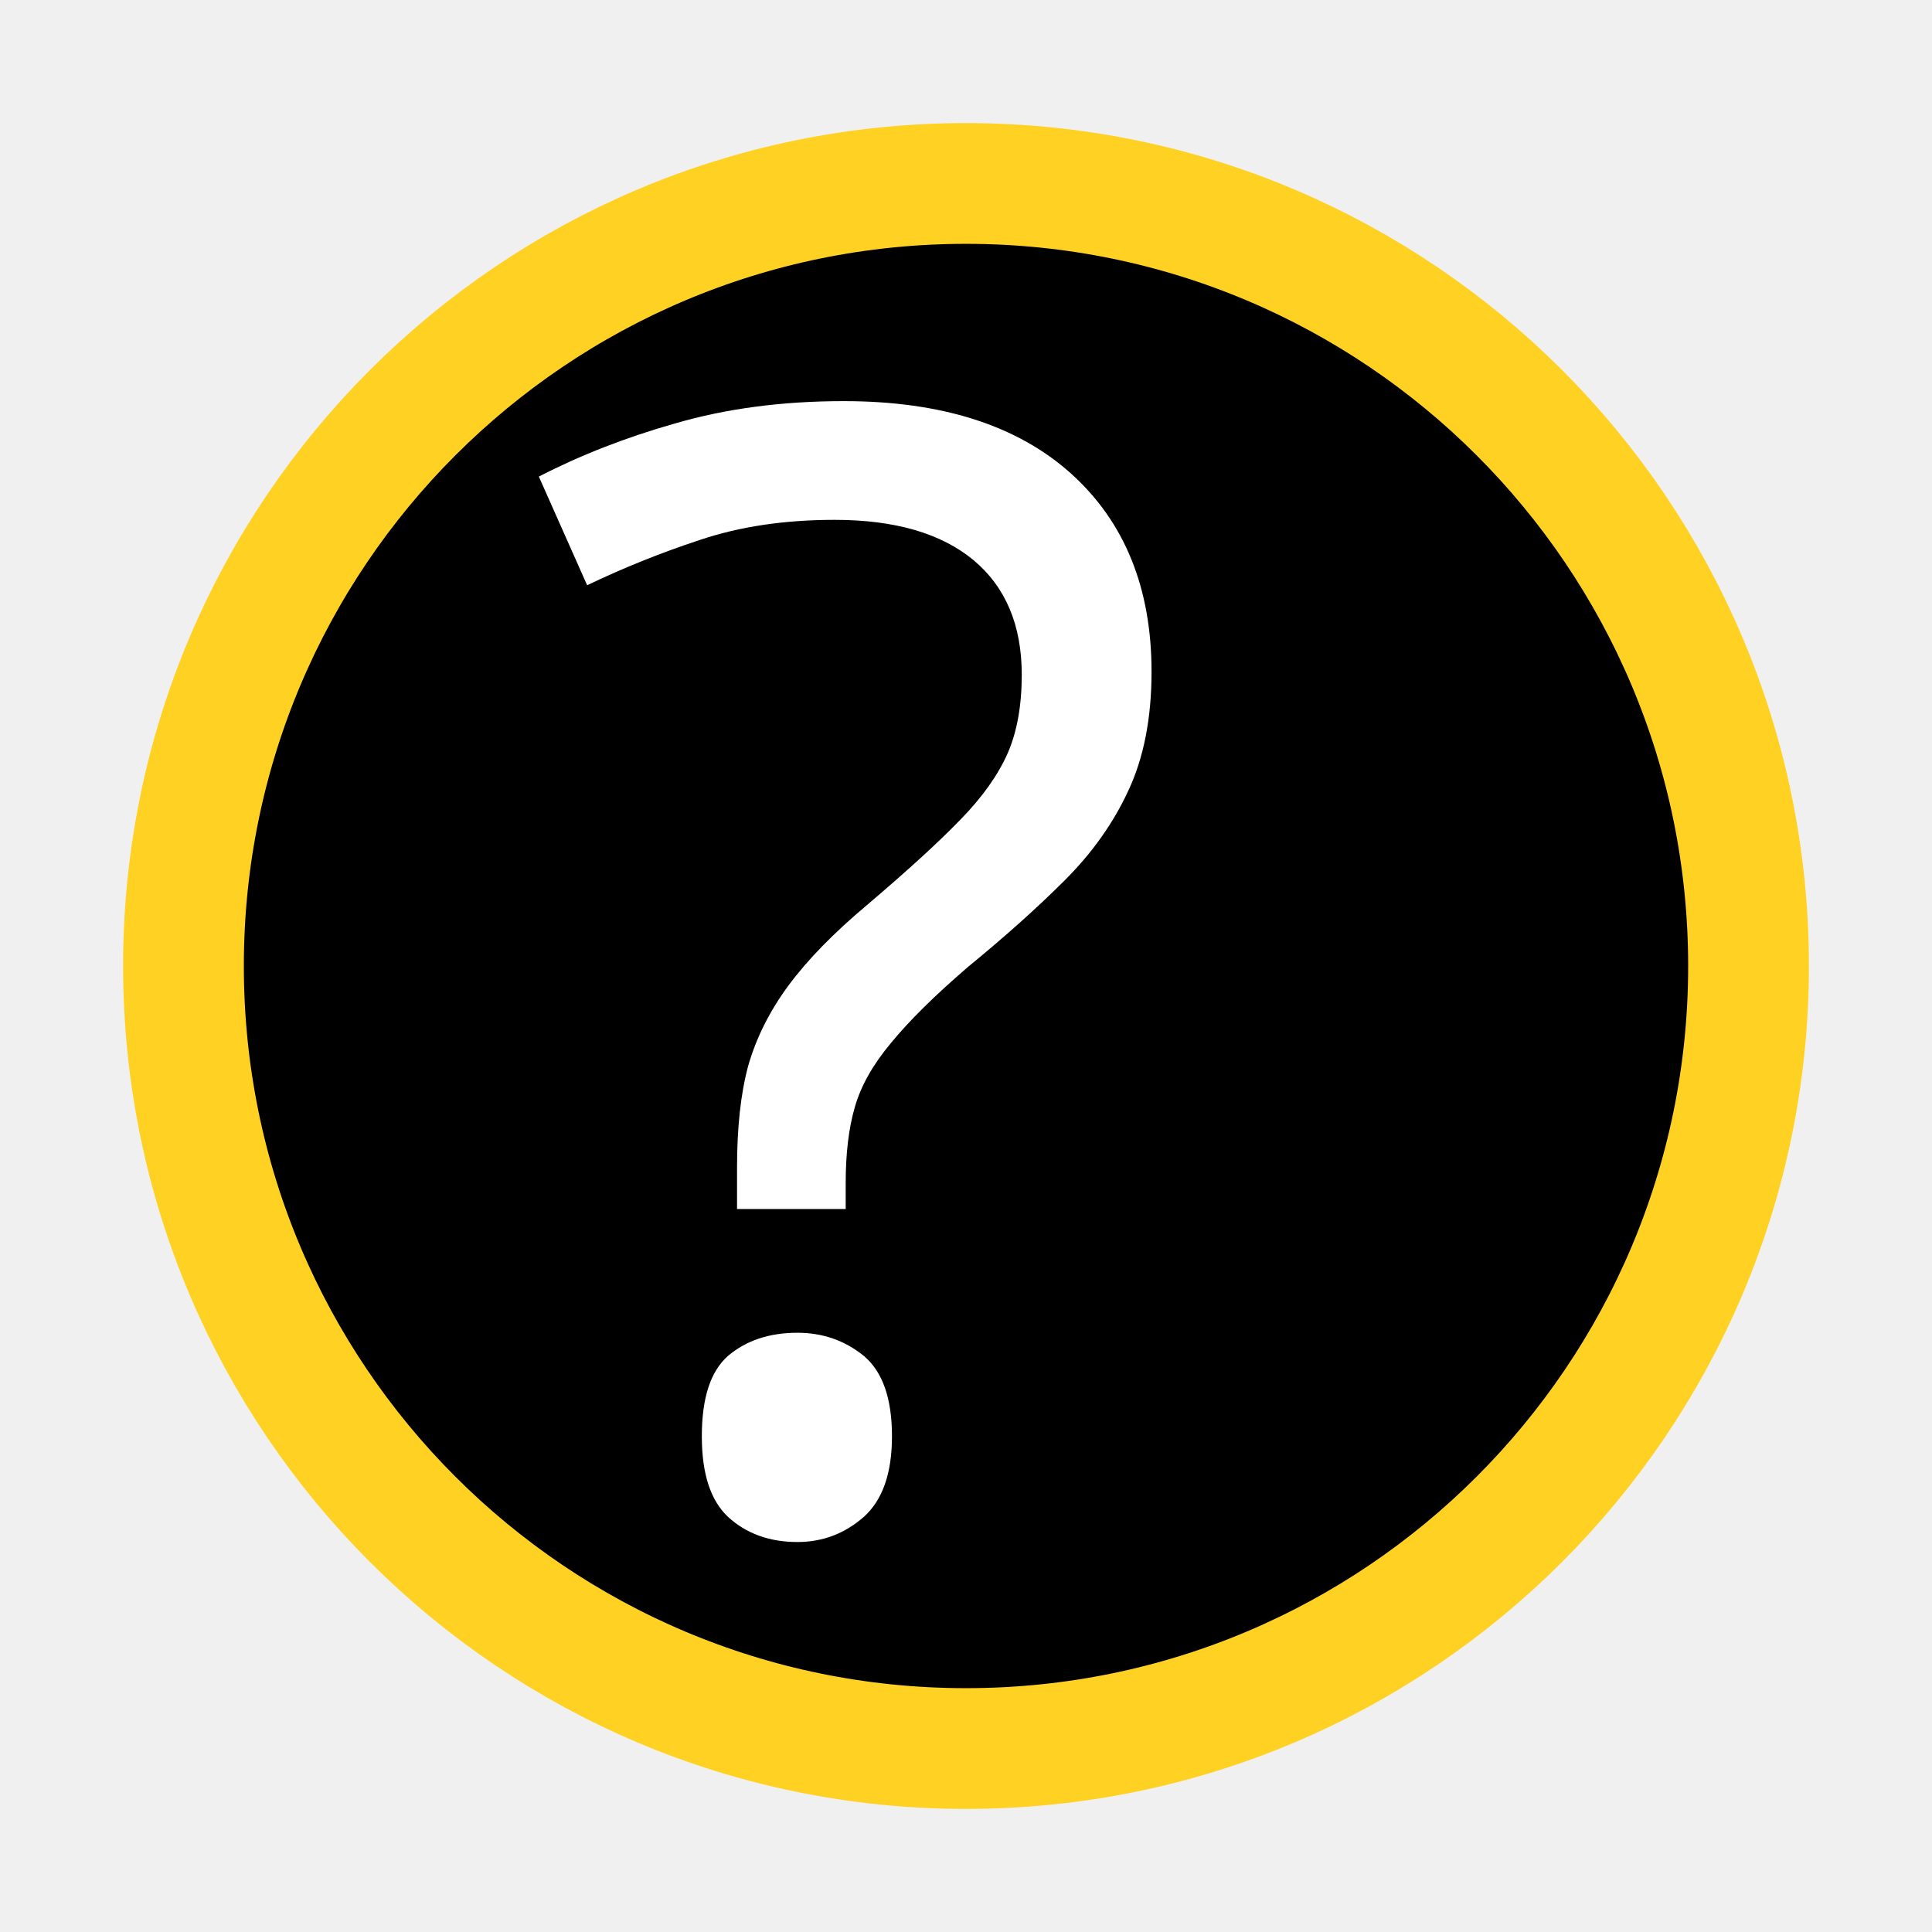
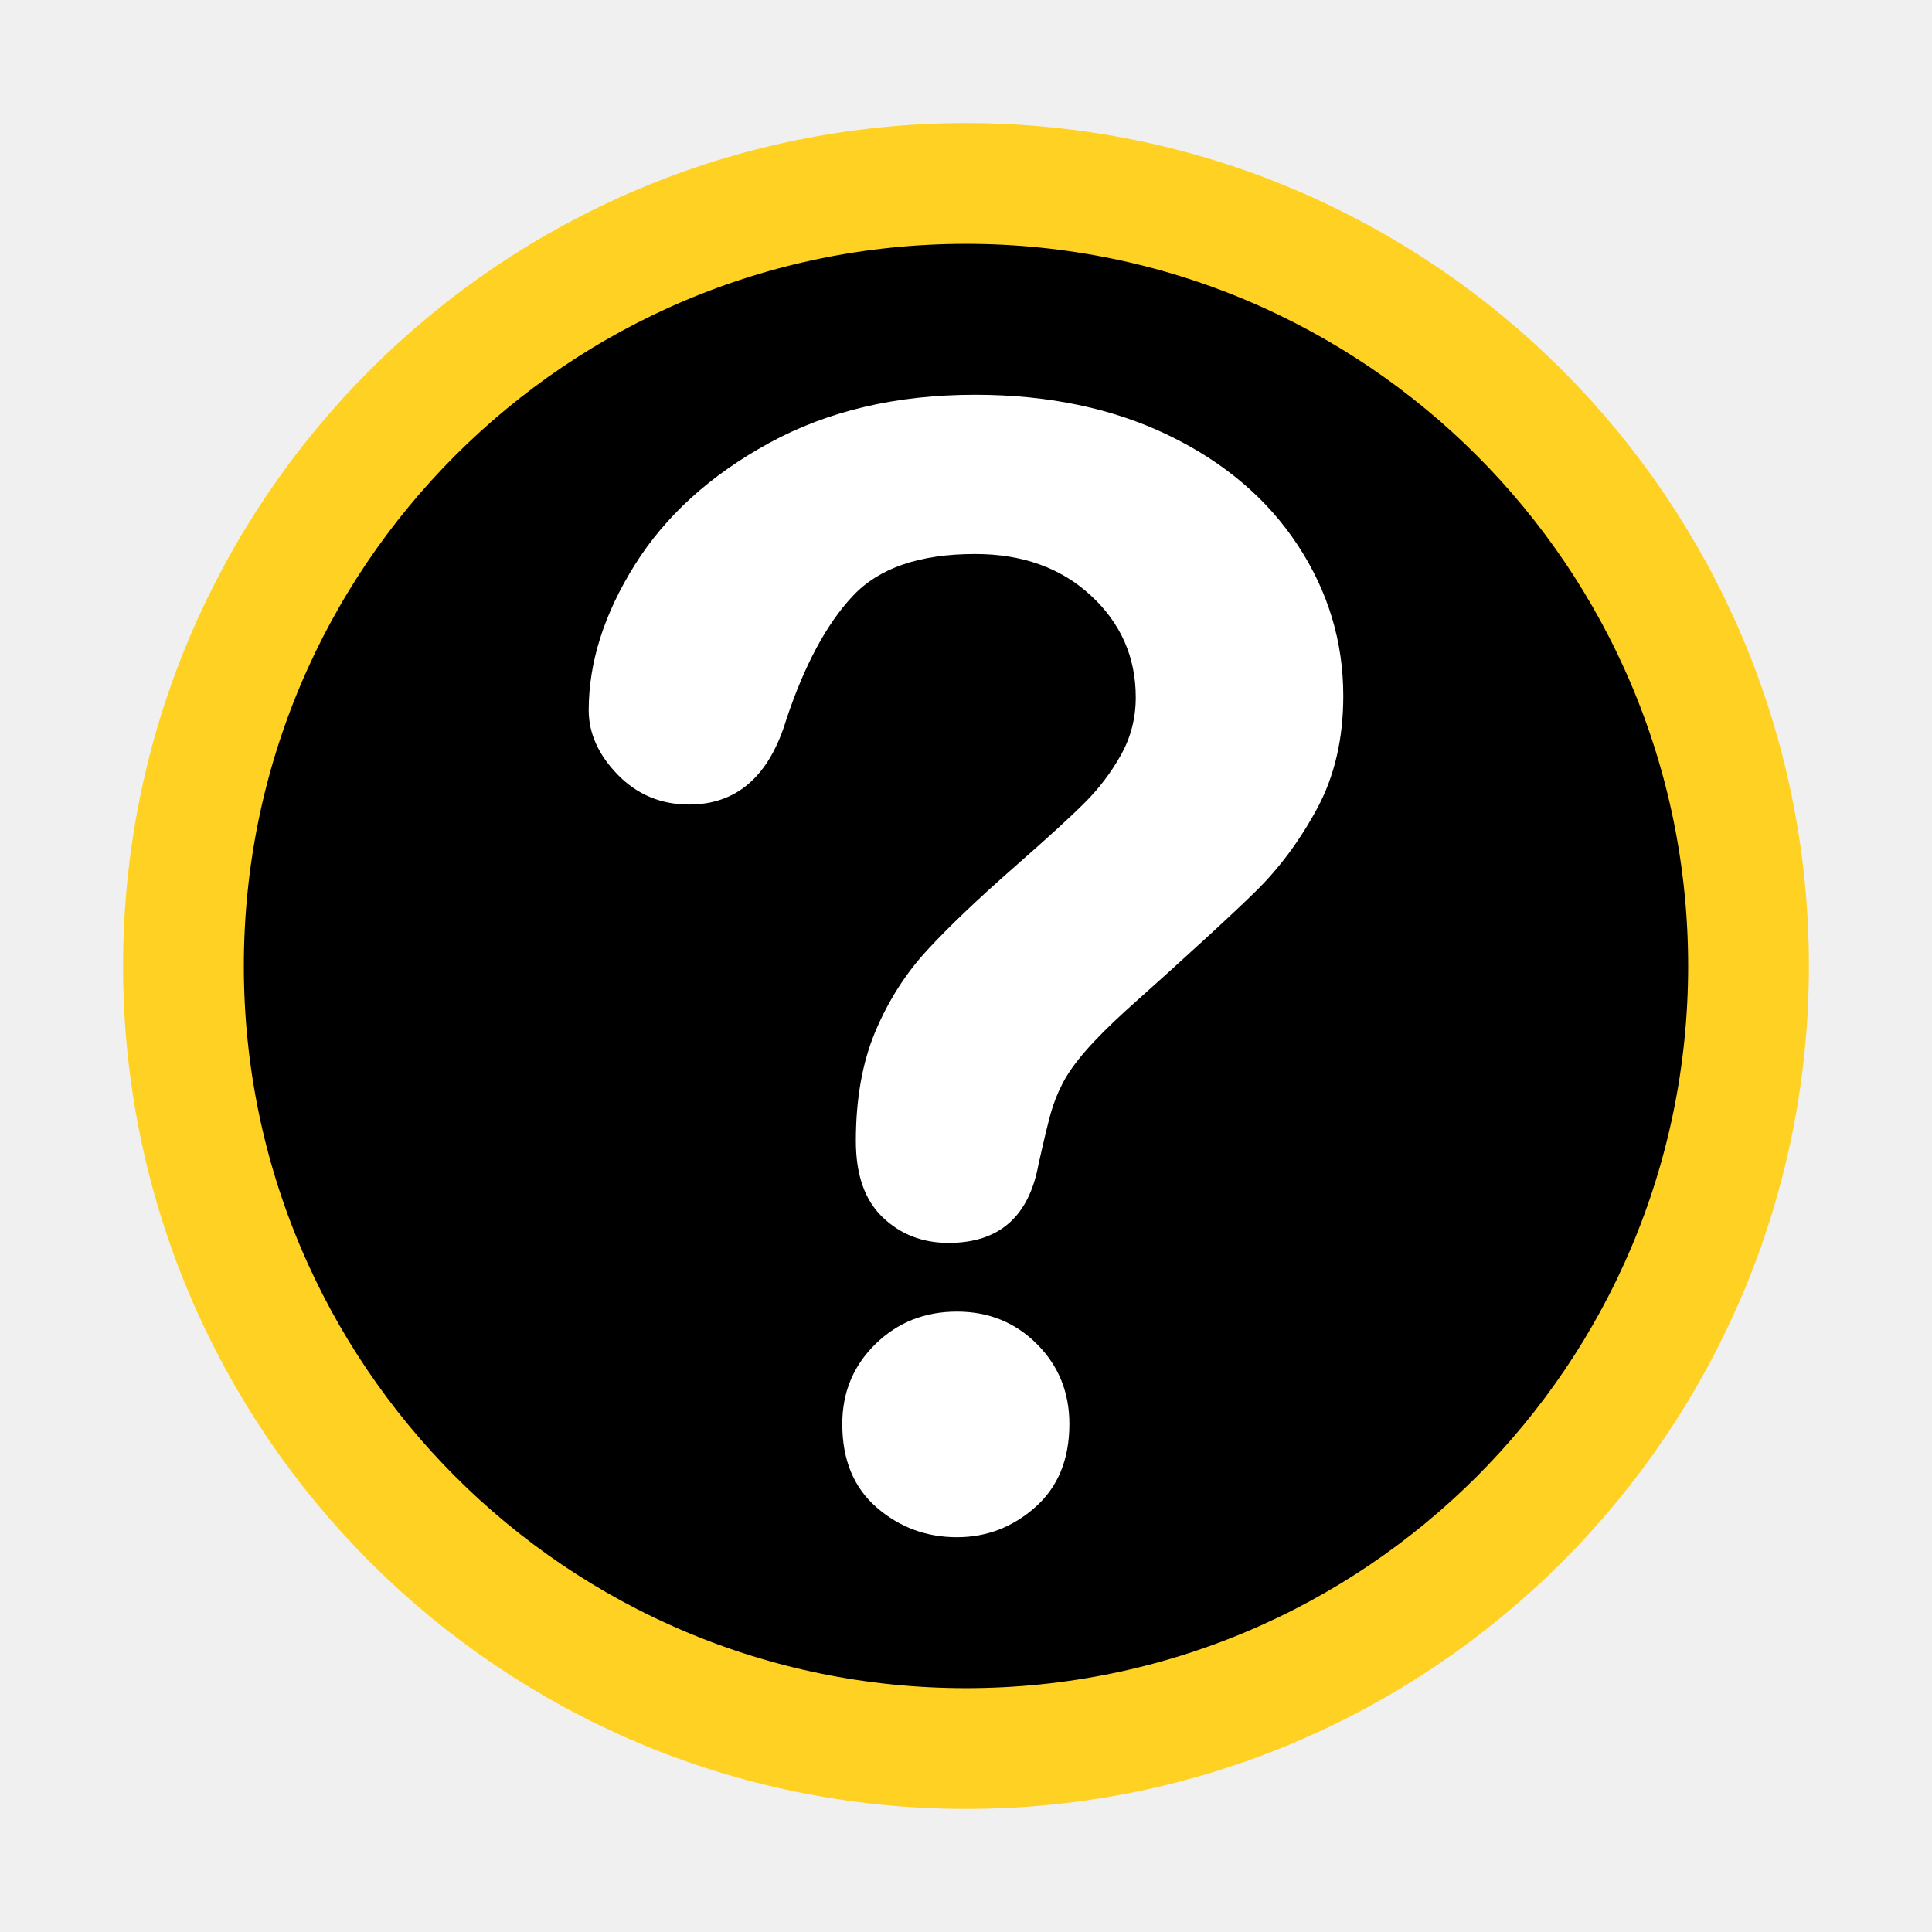
- <svg xmlns="http://www.w3.org/2000/svg" width="100%" height="100%" viewBox="0 0 128 128" version="1.1" xml:space="preserve" style="fill-rule:evenodd;clip-rule:evenodd;stroke-linecap:round;stroke-linejoin:round;stroke-miterlimit:1.5;">
-   <rect id="Mesa-de-trabajo1" x="0" y="0" width="128" height="128" style="fill:none;" />
-   <g id="Mesa-de-trabajo11">
-     <circle cx="64" cy="64" r="51.845" style="stroke:rgb(255,209,35);stroke-width:8px;" />
-     <g transform="matrix(4.26592,0,0,4.26592,46.098,-64.6414)">
-       <g transform="matrix(24,0,0,24,11.0403,38.7571)">
-             </g>
-       <text x="-2.718px" y="38.757px" style="font-family:'ArialRoundedMTBold', 'Arial Rounded MT Bold', sans-serif;font-size:24px;fill:white;">?</text>
-     </g>
-   </g>
+ <svg xmlns="http://www.w3.org/2000/svg" clip-rule="evenodd" fill-rule="evenodd" stroke-linecap="round" stroke-linejoin="round" stroke-miterlimit="1.5" viewBox="0 0 128 128">
+   <path d="m0 0h128v128h-128z" fill="none" />
+   <circle cx="64" cy="64" r="51.845" stroke="#ffd123" stroke-width="8" />
+   <path d="m-1.663 26.183c0-.742.238-1.494.715-2.256s1.172-1.393 2.086-1.893 1.98-.75 3.199-.75c1.133 0 2.133.209 3 .627s1.537.987 2.01 1.706c.473.718.709 1.5.709 2.343 0 .664-.135 1.246-.404 1.746-.27.5-.59.932-.961 1.295-.371.364-1.037.975-1.998 1.834-.266.242-.479.455-.639.639s-.279.352-.357.504c-.079.152-.139.305-.182.457s-.108.42-.193.803c-.149.812-.614 1.218-1.395 1.218-.406 0-.748-.132-1.025-.398-.278-.266-.416-.66-.416-1.184 0-.656.101-1.224.304-1.705.203-.48.473-.902.809-1.265.336-.364.789-.795 1.359-1.295.5-.438.862-.768 1.084-.991.223-.222.41-.47.563-.744.152-.273.228-.57.228-.89 0-.625-.232-1.153-.697-1.582-.465-.43-1.064-.645-1.799-.645-.859 0-1.492.217-1.898.651-.407.433-.75 1.072-1.032 1.916-.265.882-.769 1.324-1.511 1.324-.438 0-.807-.155-1.108-.463-.3-.309-.451-.643-.451-1.002zm5.719 12.844c-.477 0-.893-.155-1.248-.463-.356-.309-.533-.74-.533-1.295 0-.492.172-.906.515-1.242.344-.336.766-.504 1.266-.504.492 0 .906.168 1.242.504s.504.75.504 1.242c0 .547-.176.976-.527 1.289-.352.312-.758.469-1.219.469z" fill="#fff" fill-rule="nonzero" transform="matrix(4.26592 0 0 4.26592 46.098 -64.6414)" />
</svg>
